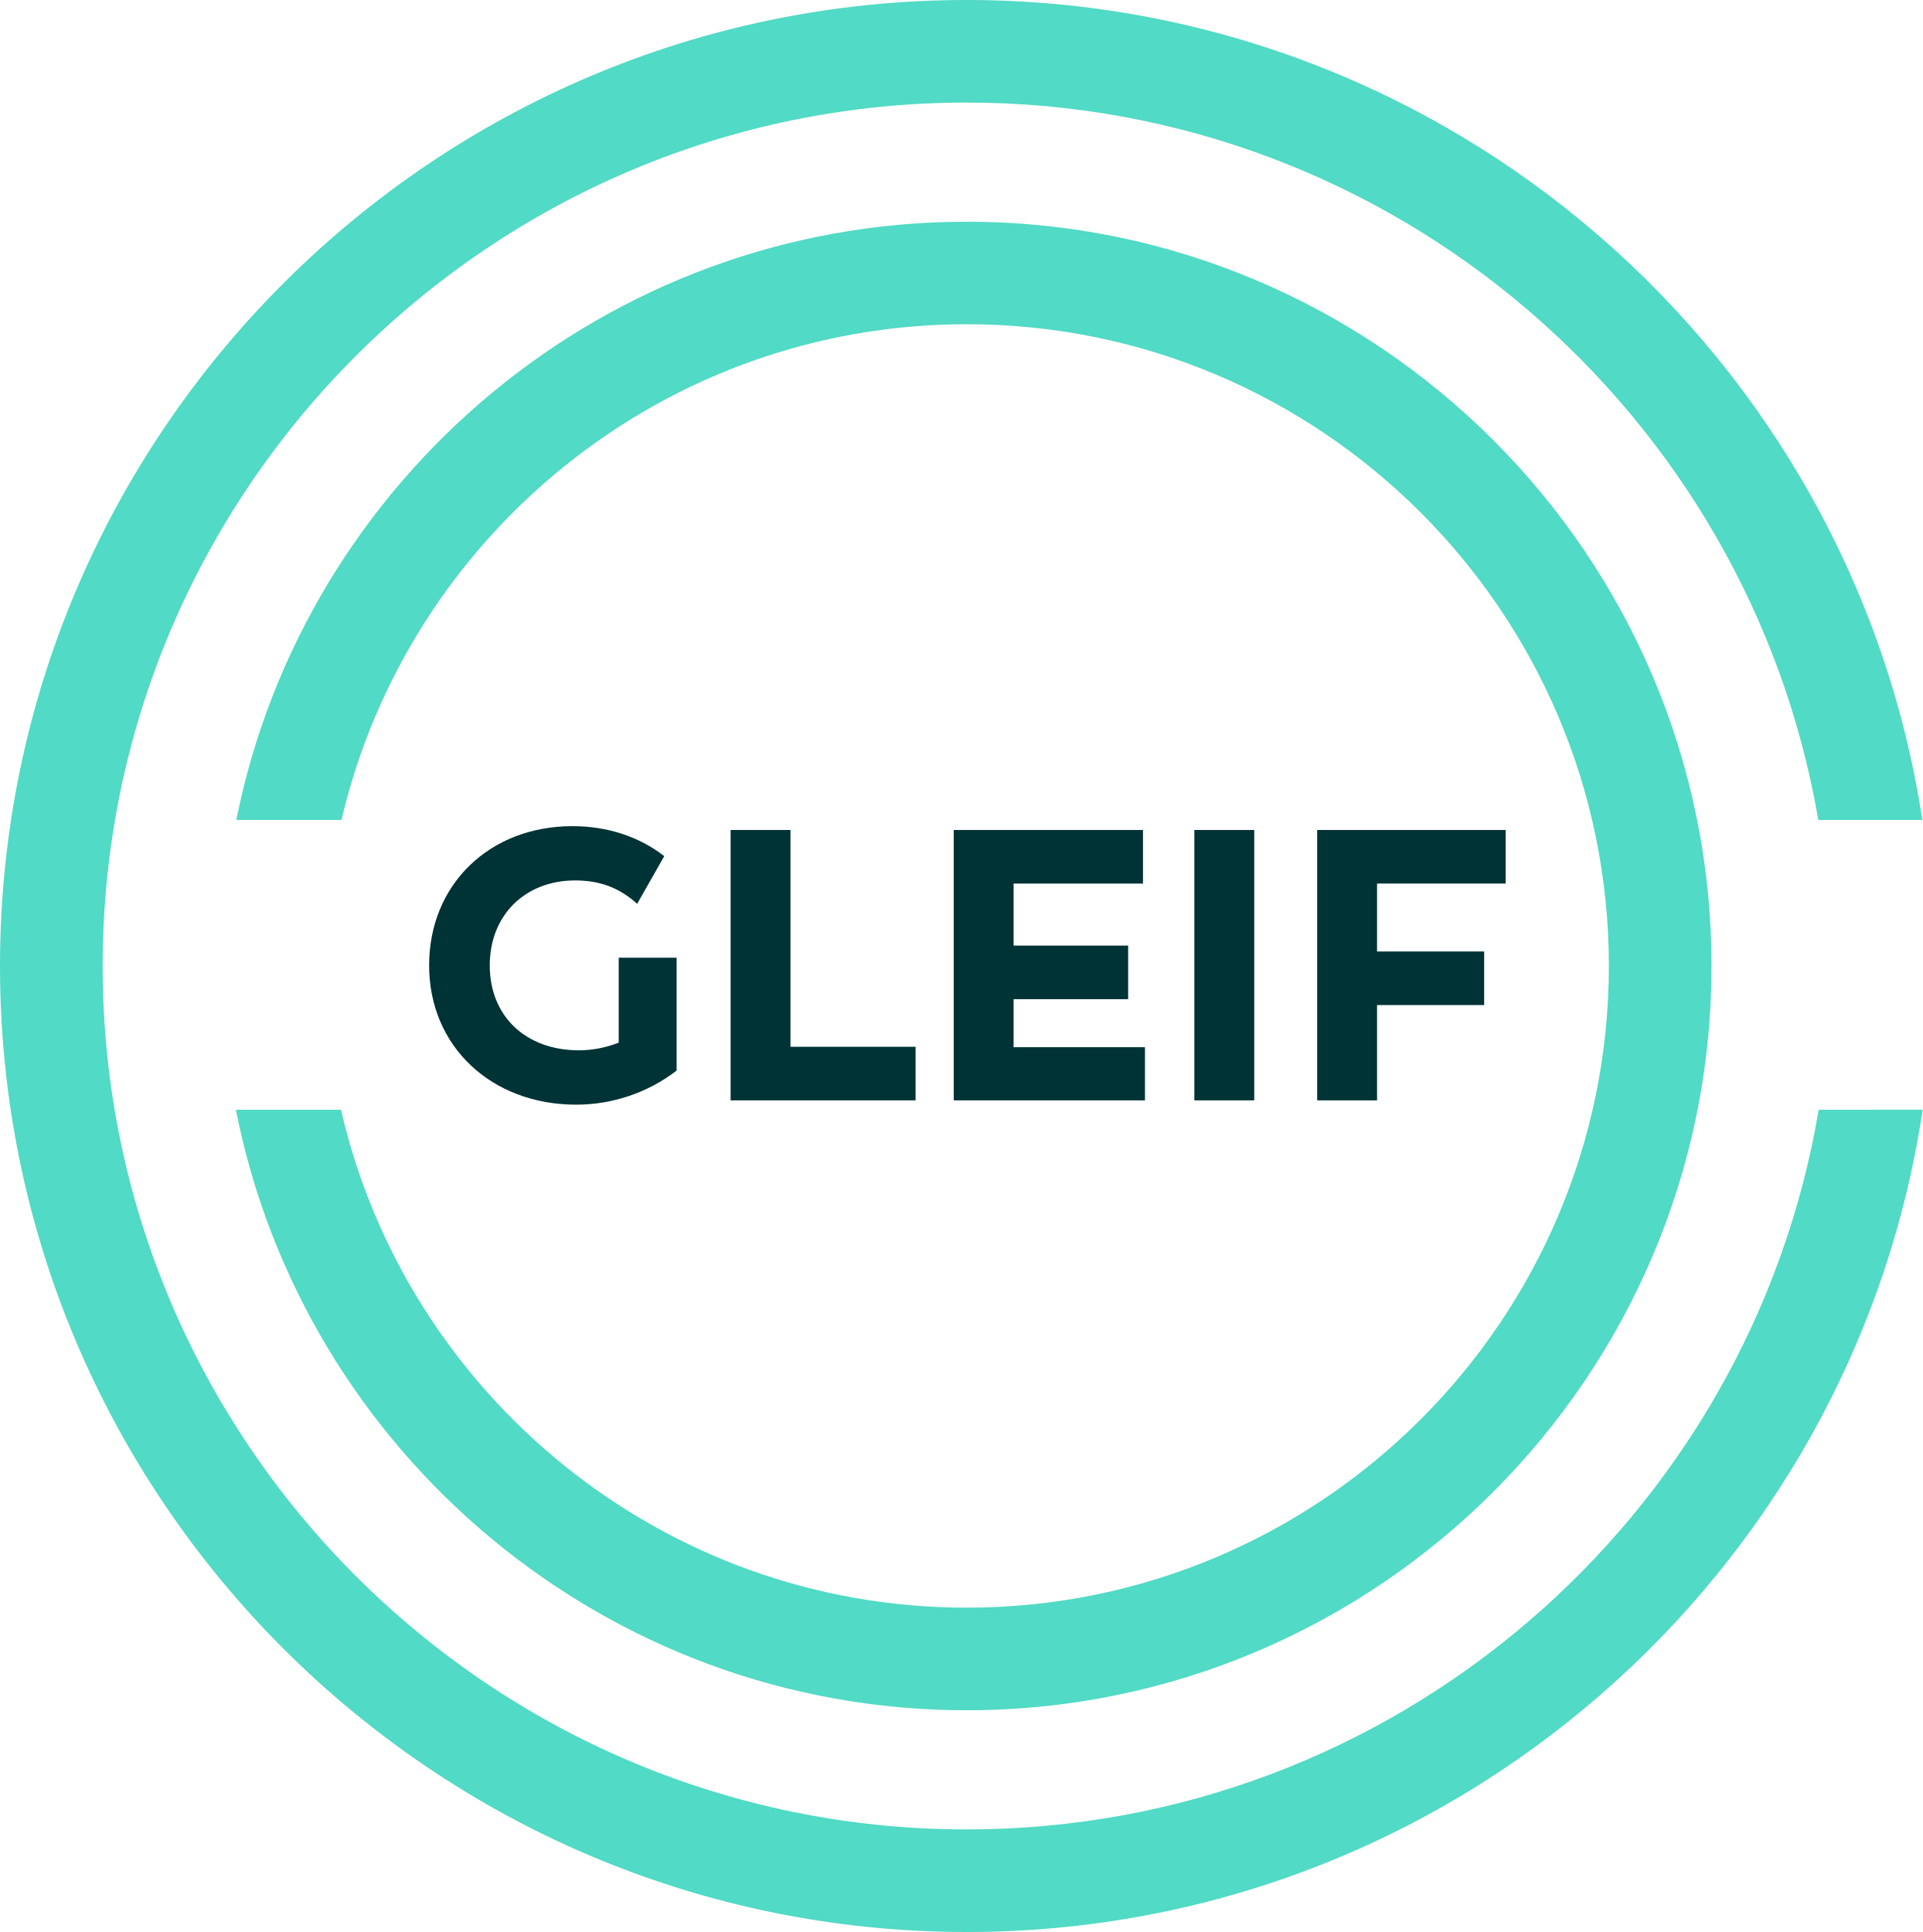
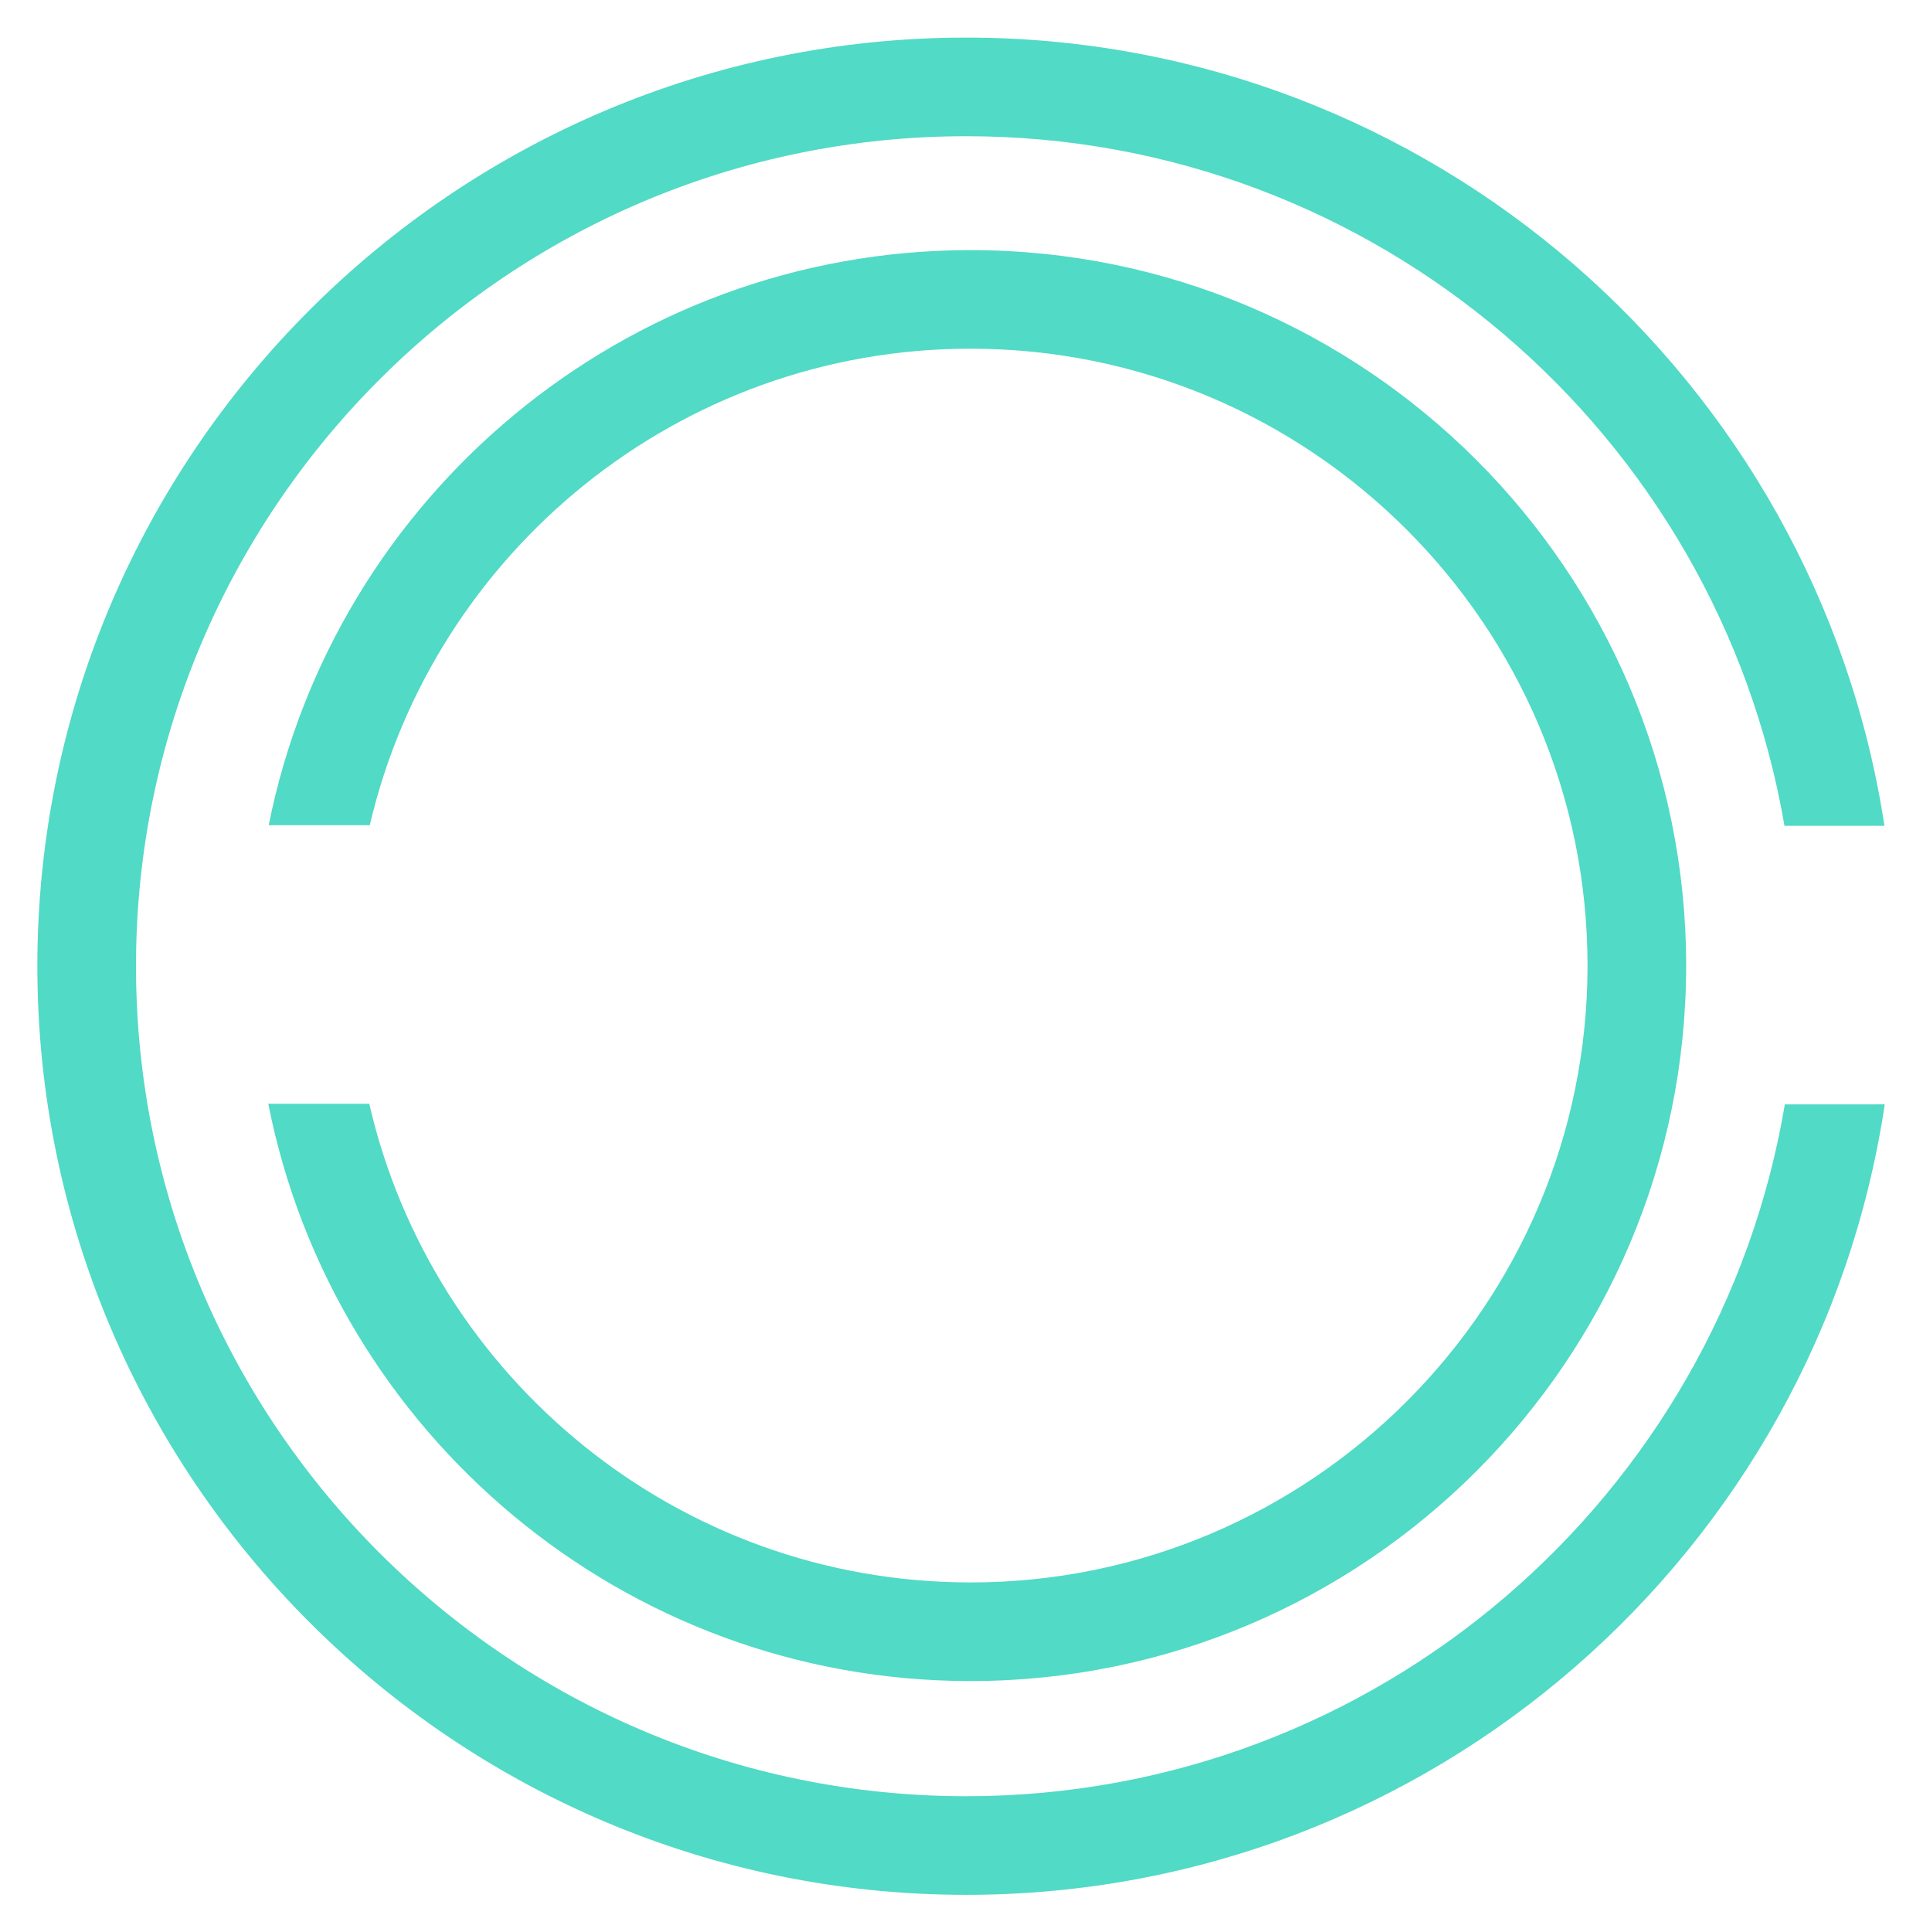
- <svg xmlns="http://www.w3.org/2000/svg" width="200" height="201">
+ <svg xmlns="http://www.w3.org/2000/svg" viewBox="-2.984 -2.008 204.992 205.969" version="1.1">
  <g id="Page-1" stroke="none" stroke-width="1" fill="none" fill-rule="evenodd">
-     <g id="GLEIF-Logo" fill-rule="nonzero">
-       <path d="M189.184 115.455c-7.146 42.437-44.164 74.873-88.626 74.873-49.56 0-89.88-40.297-89.88-89.829S51 10.672 100.558 10.672c44.376 0 81.34 32.314 88.586 74.632h10.822C192.616 37.073 150.838 0 100.558 0 45.11 0 0 45.084 0 100.499 0 155.914 45.11 201 100.558 201c50.362 0 92.2-37.197 99.442-85.551l-10.816.006z" id="Path" fill="#51DAC5" />
-       <path d="M100.558 23.067c-37.518 0-68.89 26.785-75.976 62.237h10.942c6.904-29.512 33.432-51.571 65.034-51.571 36.832 0 66.8 29.949 66.8 66.762s-29.966 66.762-66.8 66.762c-31.688 0-58.274-22.173-65.088-51.804H24.536c7 35.563 38.418 62.478 76.022 62.478 42.72 0 77.476-34.736 77.476-77.434s-34.756-77.43-77.476-77.43z" id="Path" fill="#51DAC5" />
-       <path d="M44.638 100.435c0 8.395 6.44 14.492 15.312 14.492a17.174 17.174 0 0010.434-3.544V99.639H64.36v8.833l-.144.054c-1.271.488-2.62.741-3.982.746-5.554 0-9.288-3.552-9.288-8.837 0-5.197 3.652-8.837 8.882-8.837 2.576 0 4.576.752 6.452 2.43l2.818-4.959c-2.64-2.046-5.938-3.118-9.554-3.118-8.638 0-14.906 6.087-14.906 14.484zM76 86.349v28.13h19.24v-5.573H82.226V86.35zm41.352 17.604V98.38h-11.914v-6.458h13.46v-5.573H99.21v28.13h19.892v-5.533h-13.664v-4.993z" id="Path" fill="#003336" />
-       <path id="Rectangle" fill="#003336" d="M124.24 86.349h6.228v28.13h-6.228z" />
-       <path id="Path" fill="#003336" d="M154.386 98.99h-11.142v-7.068h13.378v-5.573h-19.606v28.13h6.228v-9.916h11.142z" />
+     <g id="gleif-logo-new" transform="translate(1, 2)" fill="#51DAC5" fill-rule="nonzero">
+       <path d="M186.346,113.732 C179.307,155.535 142.845,187.487 99.05,187.487 C50.233,187.487 10.518,147.792 10.518,98.999 C10.518,50.206 50.235,10.513 99.05,10.513 C142.76,10.513 179.17,42.344 186.307,84.031 L196.967,84.031 C189.727,36.52 148.575,0 99.05,0 C44.433,0 0,44.411 0,98.999 C0,153.587 44.433,198 99.05,198 C148.656,198 189.867,161.358 197,113.726 L186.346,113.732 Z" id="Path" />
+       <path d="M99.507,22.657 C62.551,22.657 31.65,49.042 24.67,83.965 L35.448,83.965 C42.249,54.893 68.379,33.164 99.507,33.164 C135.786,33.164 165.305,62.666 165.305,98.929 C165.305,135.193 135.788,164.695 99.507,164.695 C68.294,164.695 42.107,142.853 35.395,113.664 L24.625,113.664 C31.52,148.696 62.467,175.209 99.507,175.209 C141.586,175.209 175.821,140.992 175.821,98.931 C175.821,56.87 141.586,22.657 99.507,22.657 Z" id="Path" />
    </g>
  </g>
</svg>
